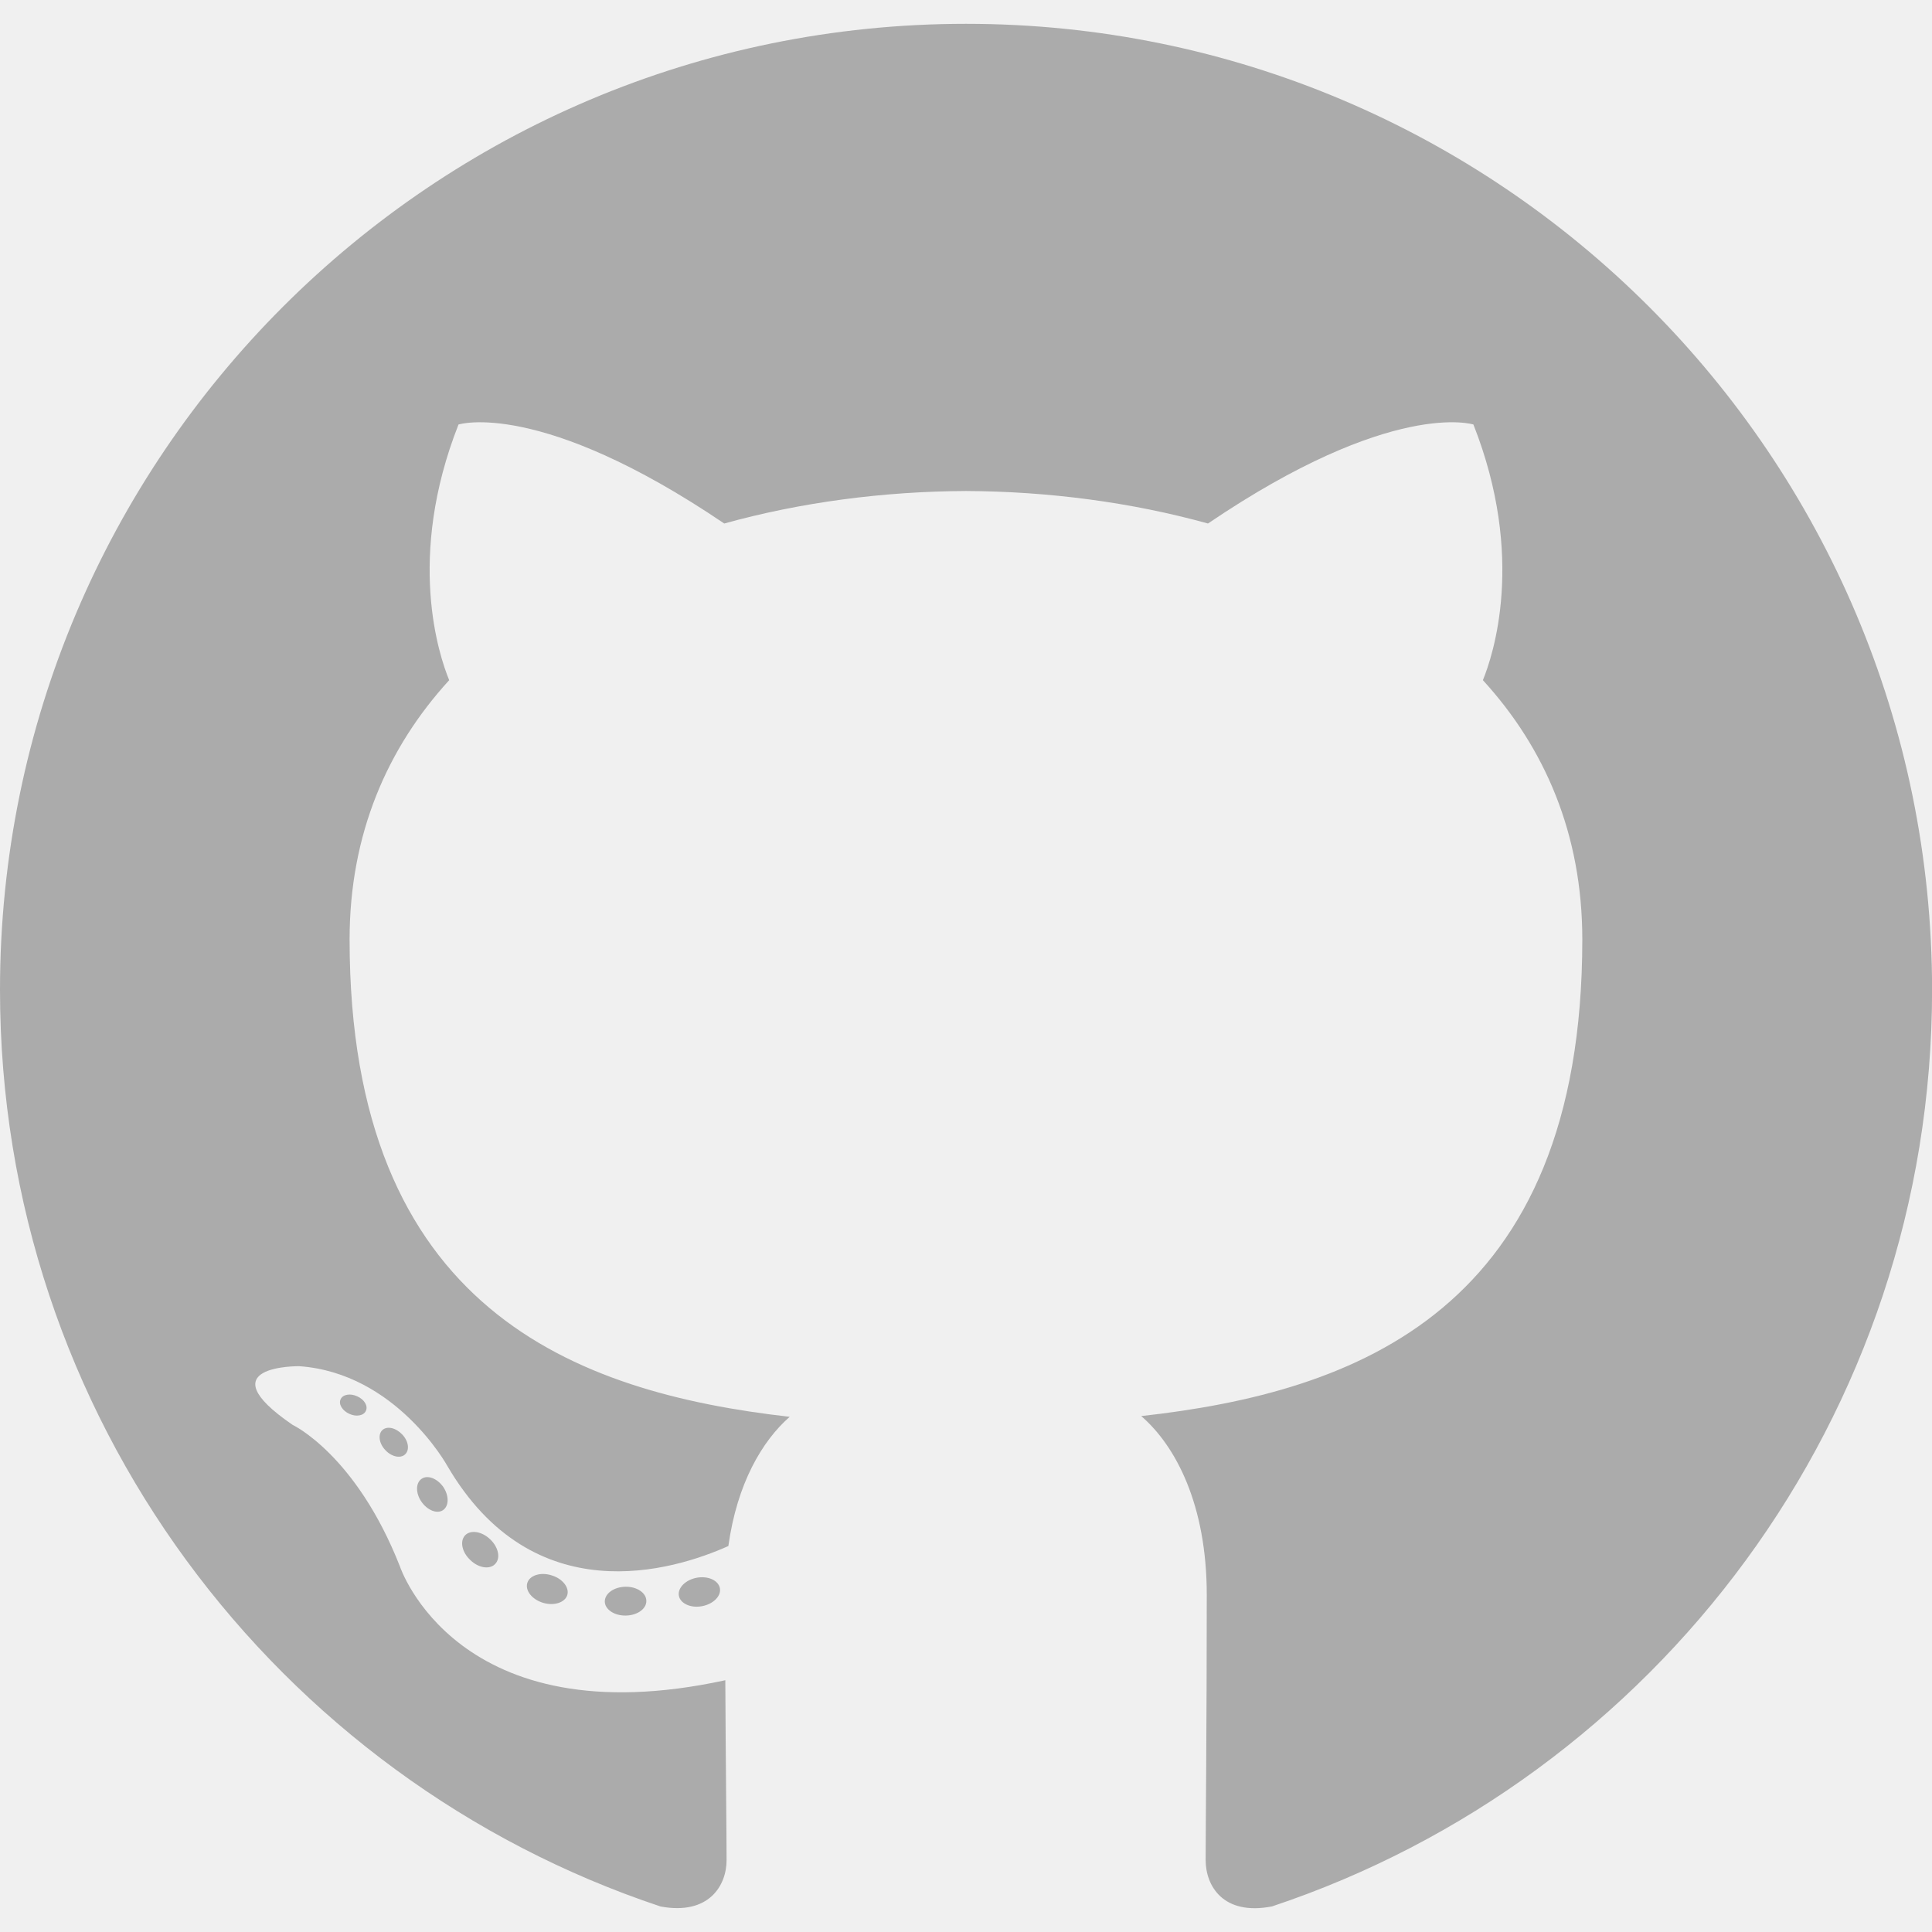
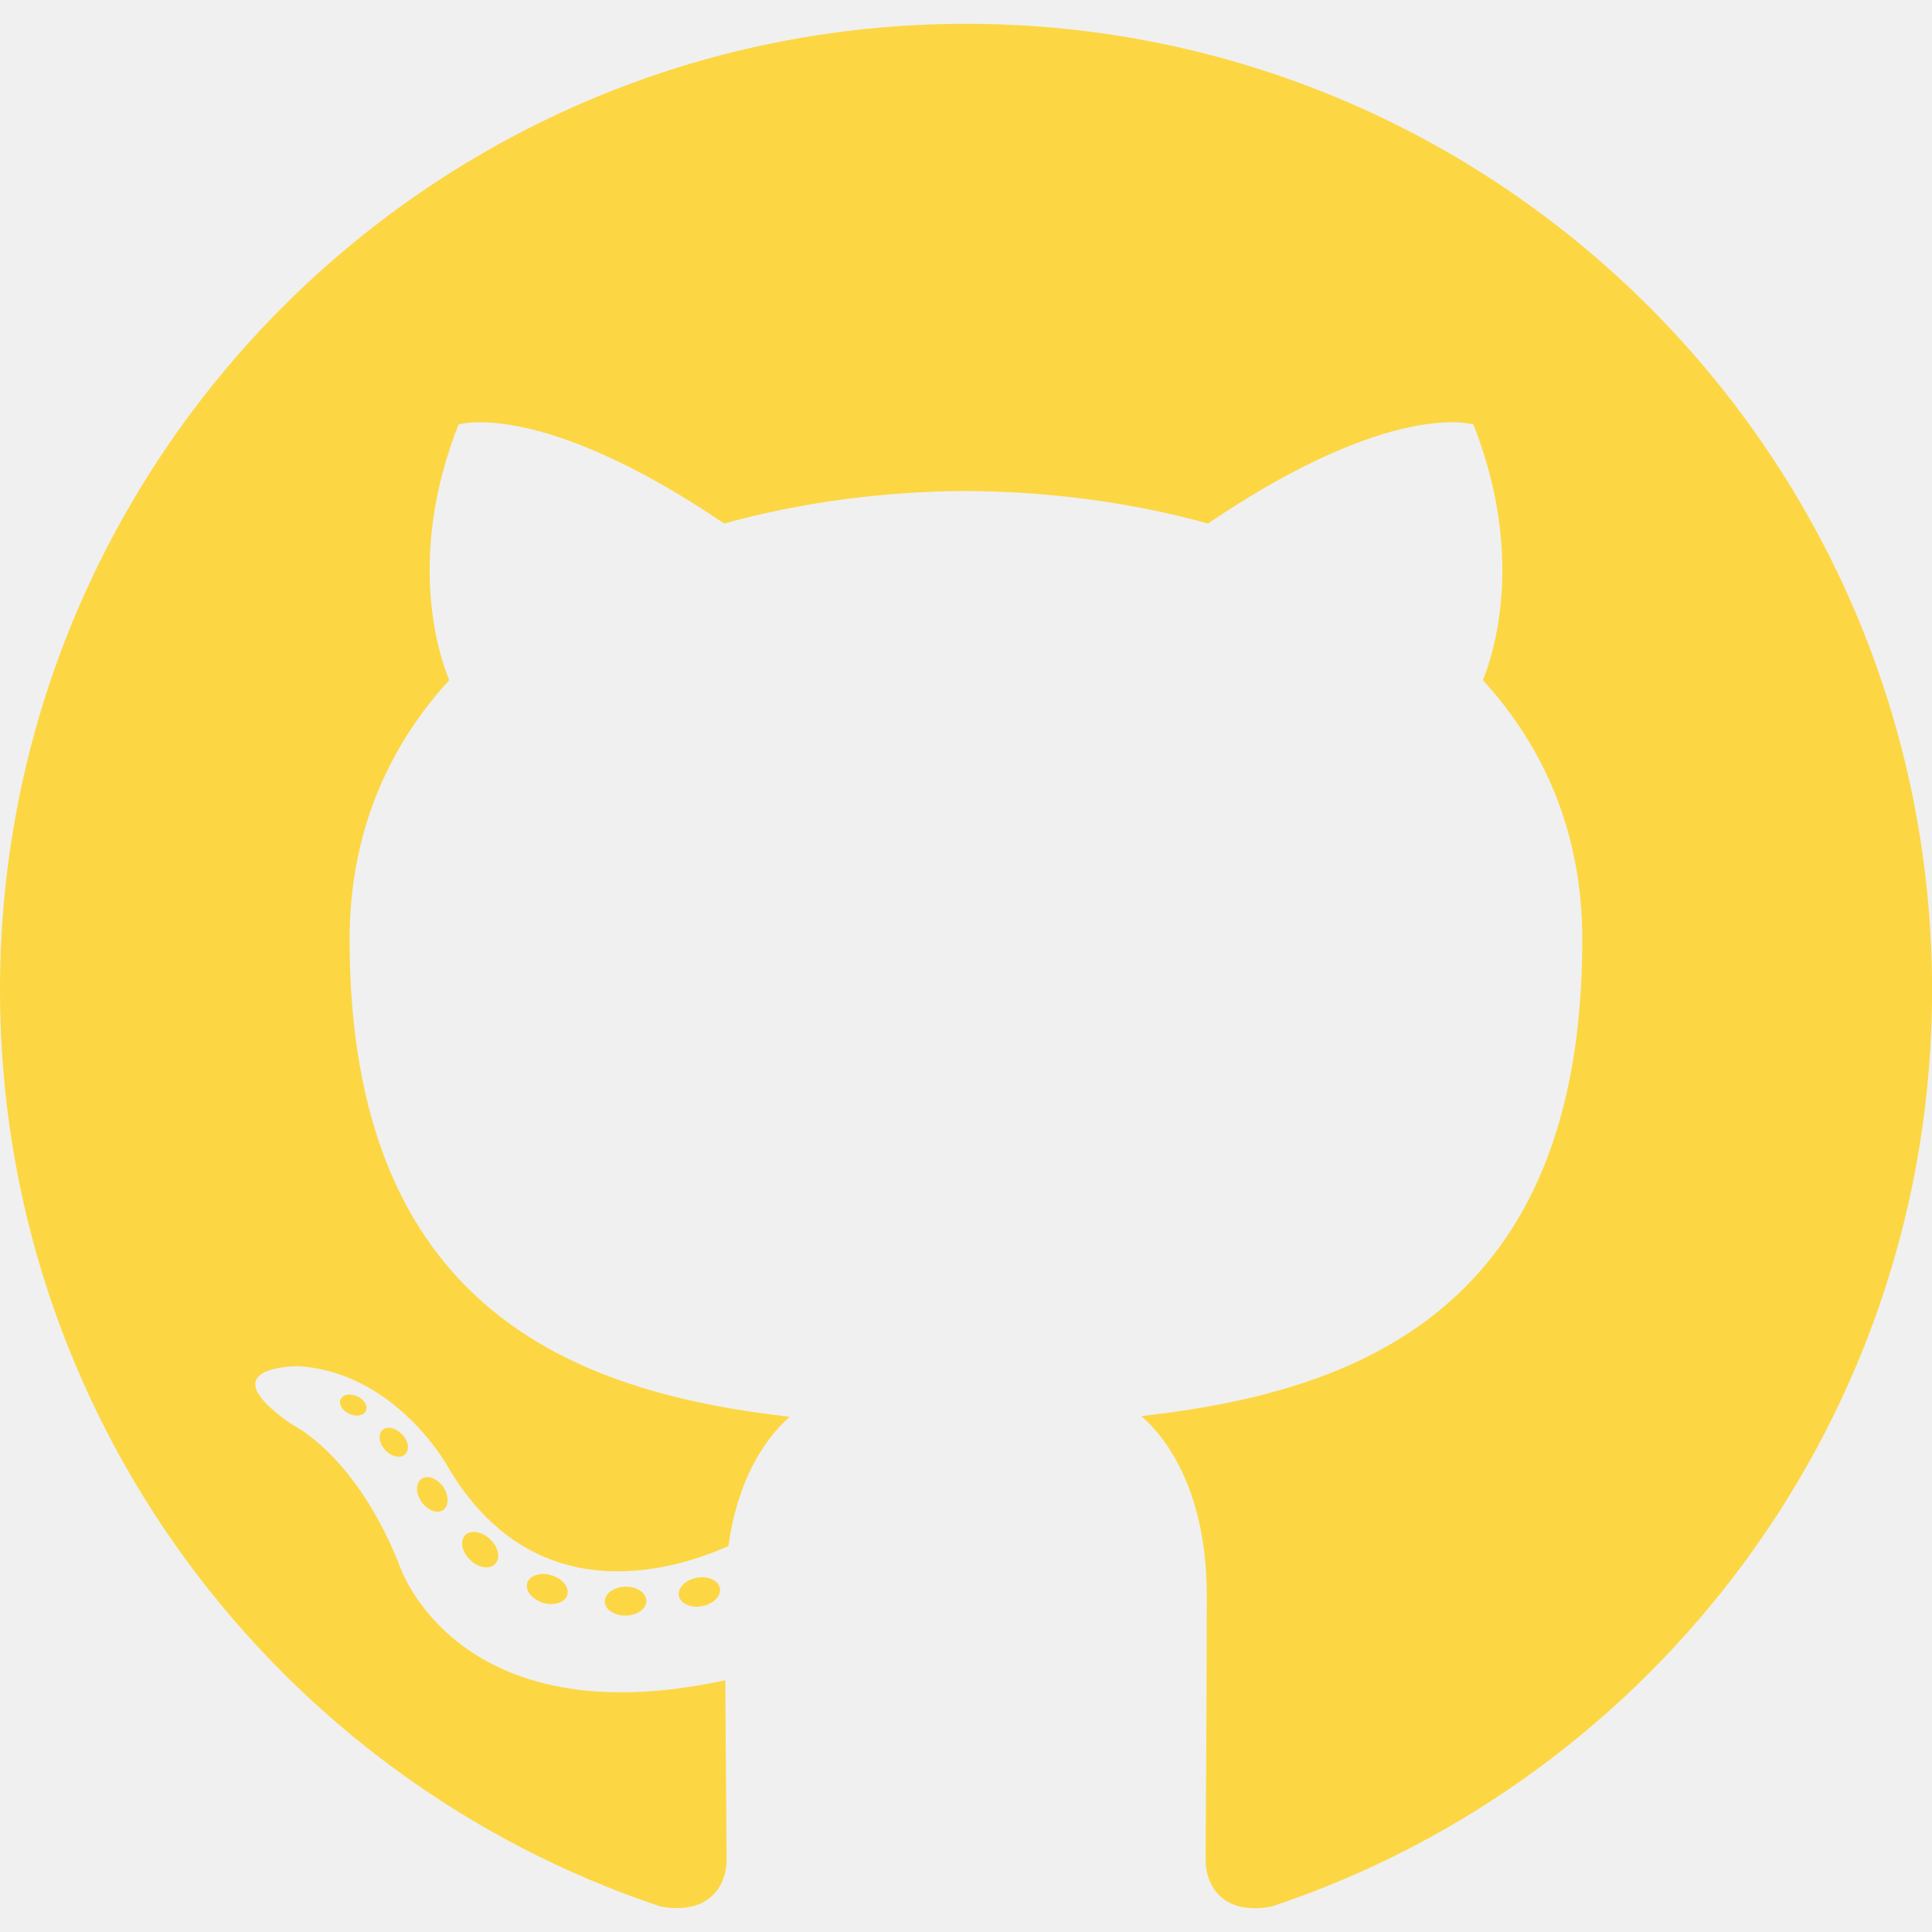
<svg xmlns="http://www.w3.org/2000/svg" width="100" height="100" fill="none">
-   <g clip-path="url(#clip0_21_40)" fill="#ABABAB">
+   <g clip-path="url(#clip0_21_40)" fill="#FCD743">
    <path fill-rule="evenodd" clip-rule="evenodd" d="M50 1.233c-27.613 0-50 22.384-50 50C0 73.325 14.325 92.067 34.192 98.68c2.5.463 3.416-1.083 3.416-2.404 0-1.192-.045-5.13-.066-9.308-13.909 3.025-16.846-5.9-16.846-5.9-2.275-5.78-5.55-7.317-5.55-7.317-4.538-3.104.341-3.037.341-3.037 5.021.354 7.663 5.154 7.663 5.154 4.458 7.641 11.696 5.433 14.55 4.154.45-3.233 1.746-5.438 3.175-6.688-11.104-1.262-22.78-5.55-22.78-24.708 0-5.458 1.955-9.92 5.155-13.42-.52-1.263-2.233-6.347.483-13.234 0 0 4.2-1.342 13.754 5.125 3.988-1.108 8.263-1.663 12.513-1.683 4.25.02 8.53.575 12.525 1.683 9.542-6.47 13.738-5.125 13.738-5.125 2.72 6.887 1.008 11.97.491 13.233 3.204 3.5 5.146 7.963 5.146 13.421 0 19.204-11.696 23.433-22.83 24.67 1.792 1.55 3.392 4.597 3.392 9.26 0 6.69-.058 12.074-.058 13.72 0 1.33.9 2.892 3.434 2.4 19.858-6.62 34.166-25.354 34.166-47.437C100 23.62 77.612 1.233 50 1.233z" />
    <path d="M18.938 73.025c-.109.25-.5.325-.859.154-.362-.162-.567-.504-.45-.75.108-.254.5-.325.863-.154.362.158.57.5.445.75zm2.024 2.258c-.237.221-.704.117-1.02-.229-.33-.35-.388-.816-.146-1.037.246-.221.696-.117 1.025.233.329.346.391.808.141 1.033zm1.971 2.88c-.308.212-.808.012-1.116-.43-.309-.445-.309-.979.008-1.191.308-.213.804-.02 1.117.42.304.45.304.984-.009 1.2zm2.7 2.783c-.275.304-.858.22-1.283-.192-.438-.404-.558-.975-.283-1.279.279-.304.866-.217 1.296.192.433.404.562.979.27 1.279zm3.73 1.612c-.121.392-.684.571-1.25.405-.567-.171-.938-.63-.821-1.025.116-.396.683-.58 1.254-.4.562.166.933.625.817 1.02zm4.091.3c.013.413-.467.755-1.062.763-.596.012-1.084-.32-1.088-.725 0-.417.471-.754 1.067-.767.596-.012 1.083.321 1.083.73zm3.809-.646c.07.4-.342.817-.934.925-.579.109-1.117-.141-1.191-.541-.071-.413.35-.825.929-.934.587-.104 1.12.138 1.196.55z" />
  </g>
  <defs>
    <clipPath id="clip0_21_40">
      <path fill="#fff" d="M0 0h100v100H0z" />
    </clipPath>
  </defs>
</svg>
